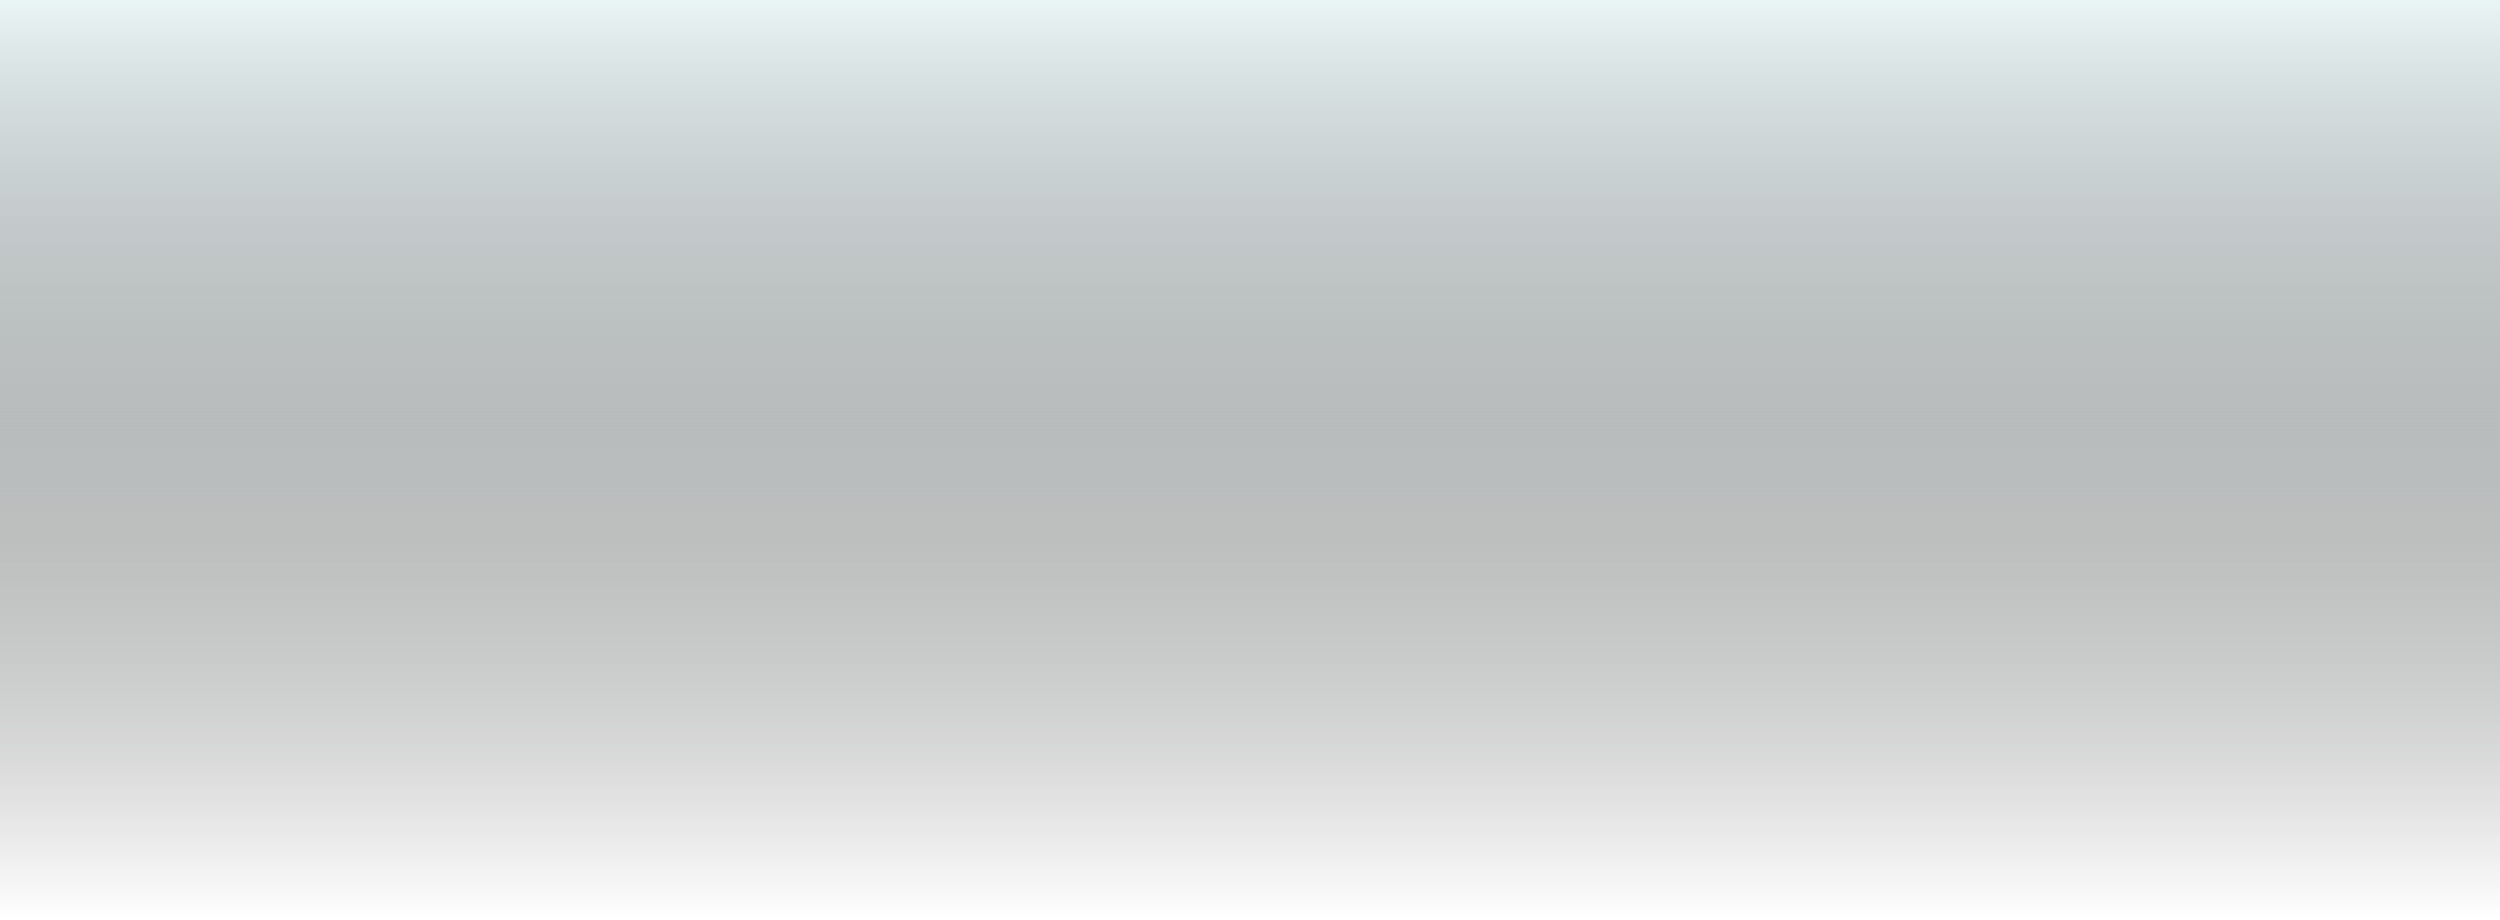
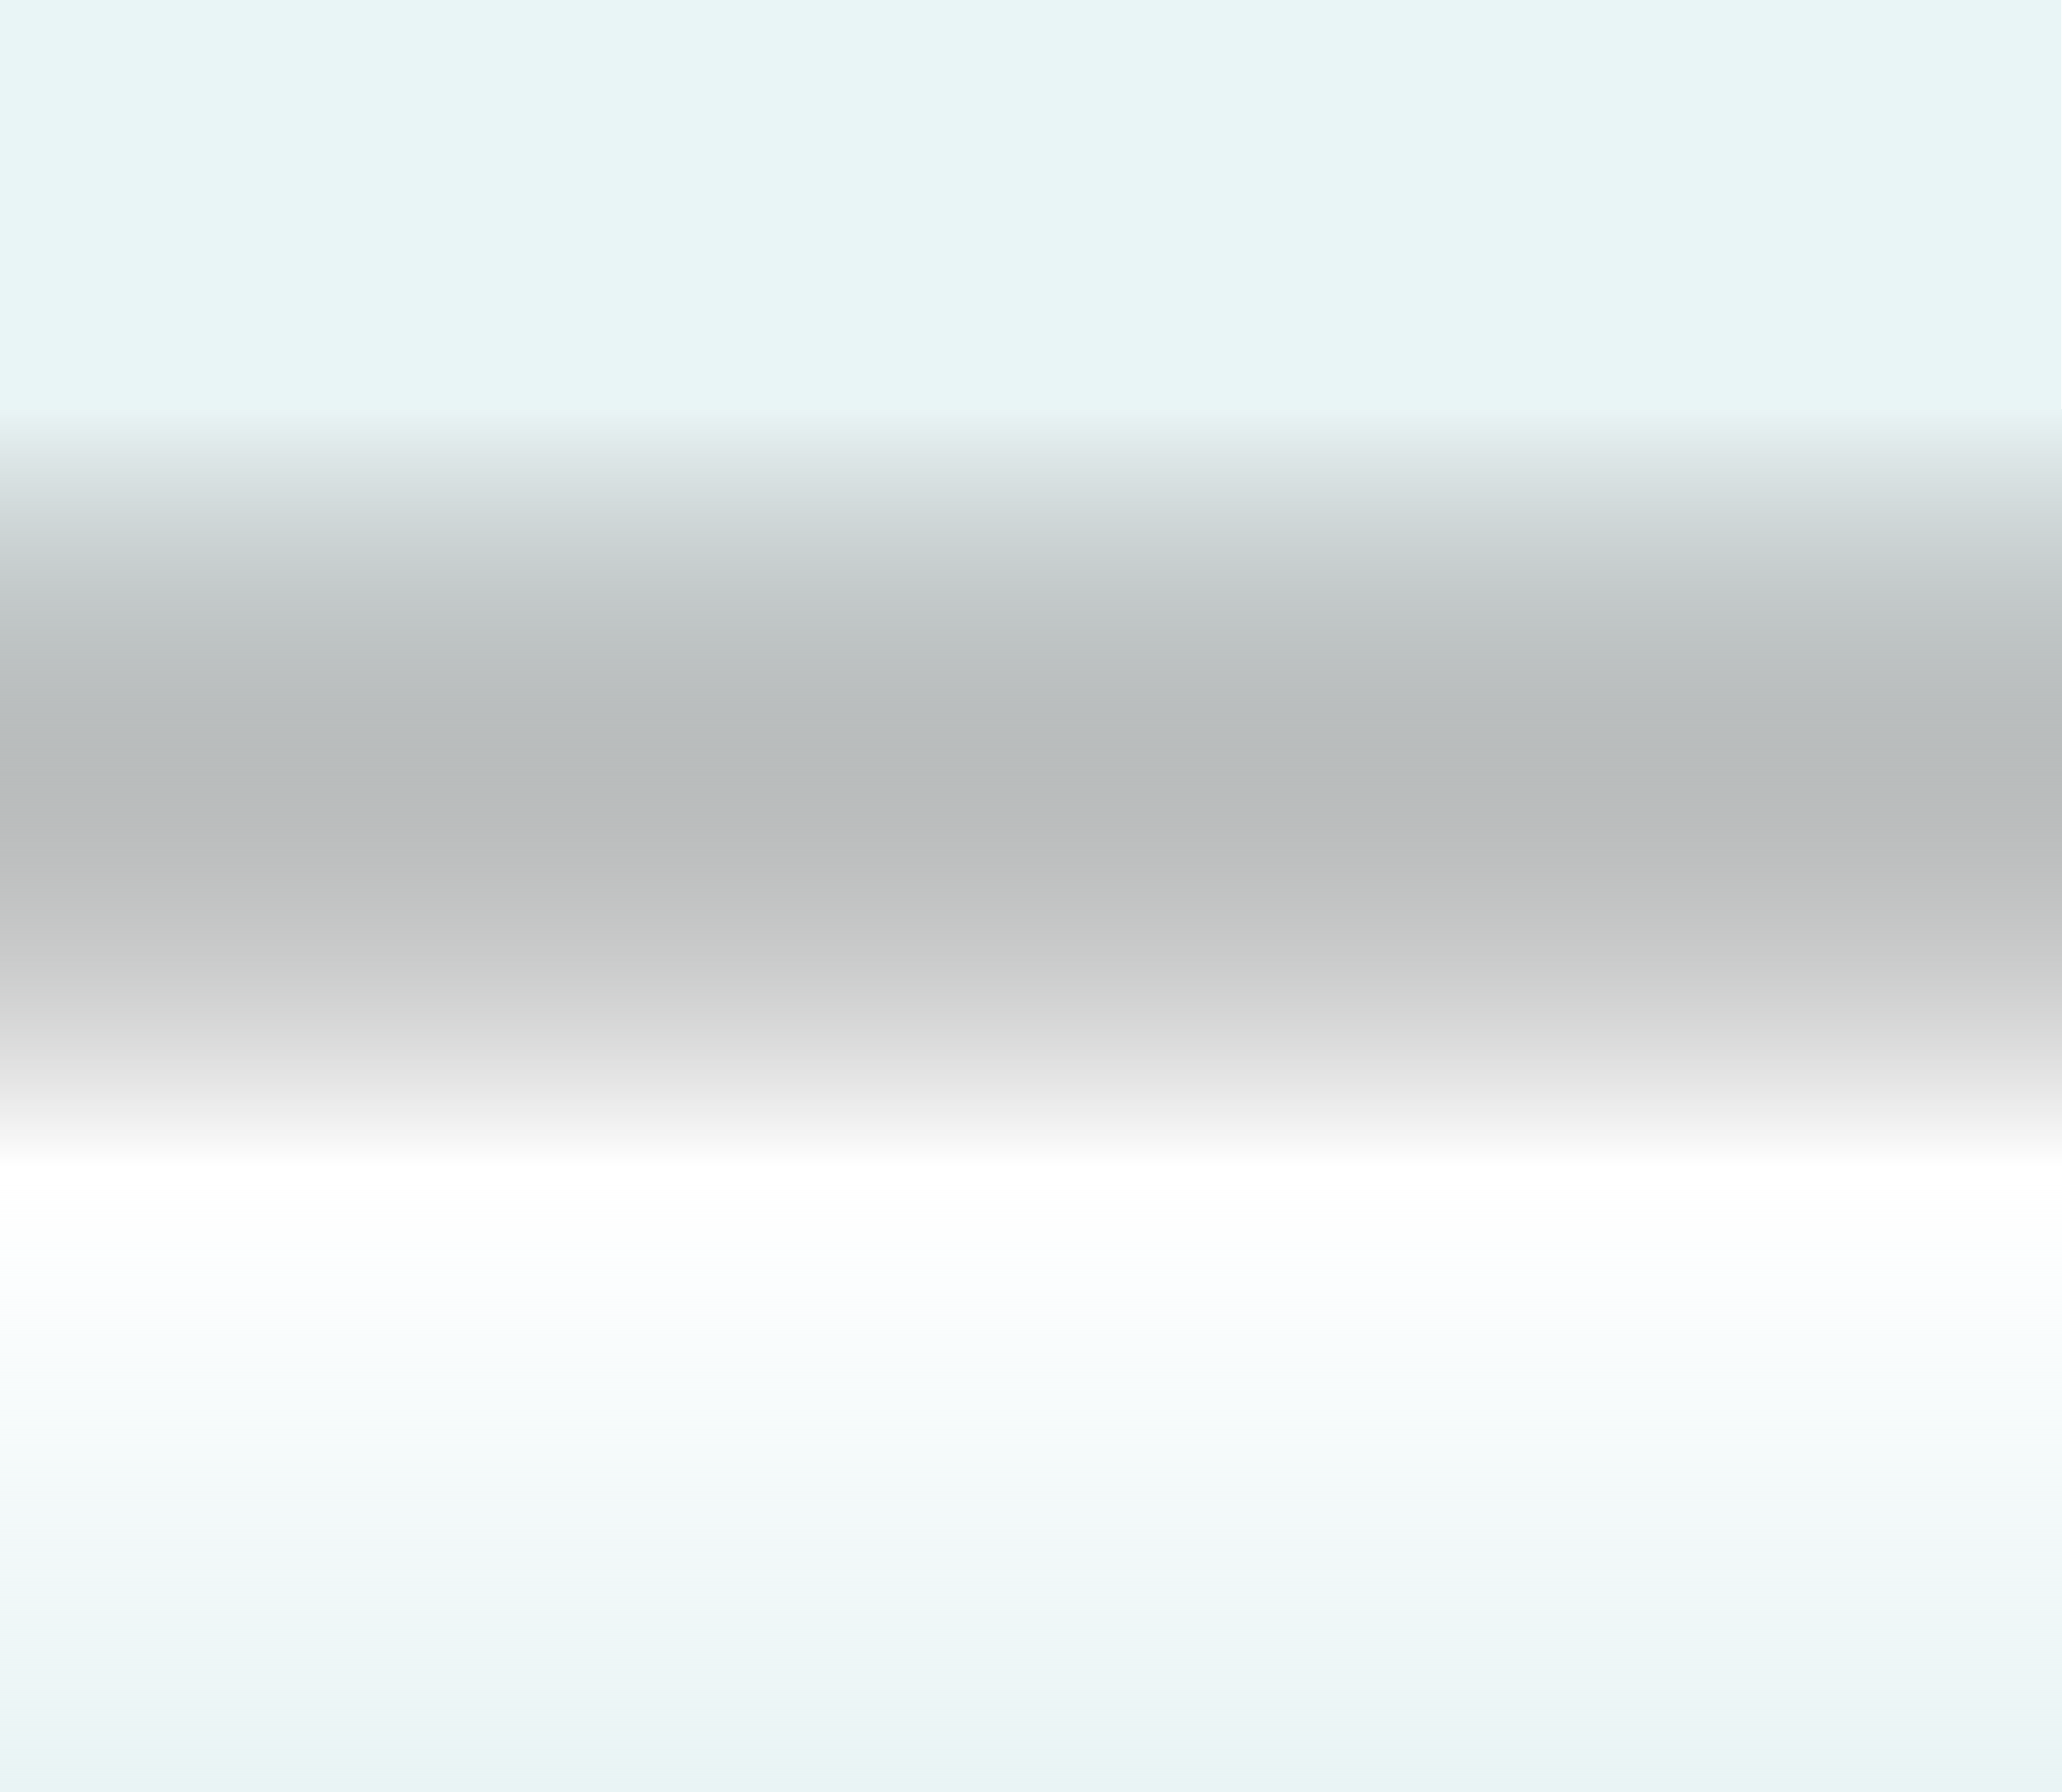
- <svg xmlns="http://www.w3.org/2000/svg" width="1512" height="556" viewBox="0 0 1512 556" fill="none">
-   <rect width="1512" height="556" fill="url(#paint0_linear_418_4187)" />
+ <svg xmlns="http://www.w3.org/2000/svg" width="1512" height="1314" viewBox="0 0 1512 1314" fill="none">
+   <rect y="300" width="1512" height="556" fill="url(#paint0_linear_634_377)" />
+   <rect y="865" width="1513" height="450" fill="url(#paint1_linear_634_377)" />
+   <rect width="1512" height="302" transform="matrix(1 0 0 -1 -0.5 300.484)" fill="#E9F5F6" />
  <defs>
-     <linearGradient id="paint0_linear_418_4187" x1="756" y1="556" x2="756" y2="7.25635e-07" gradientUnits="userSpaceOnUse">
+     <linearGradient id="paint0_linear_634_377" x1="756" y1="856" x2="756" y2="300" gradientUnits="userSpaceOnUse">
      <stop stop-opacity="0" />
+       <stop offset="1" stop-color="#E9F4F5" />
+     </linearGradient>
+     <linearGradient id="paint1_linear_634_377" x1="756.5" y1="865" x2="756.5" y2="1308.15" gradientUnits="userSpaceOnUse">
+       <stop stop-color="#E9F4F5" stop-opacity="0" />
      <stop offset="1" stop-color="#E9F4F5" />
    </linearGradient>
  </defs>
</svg>
